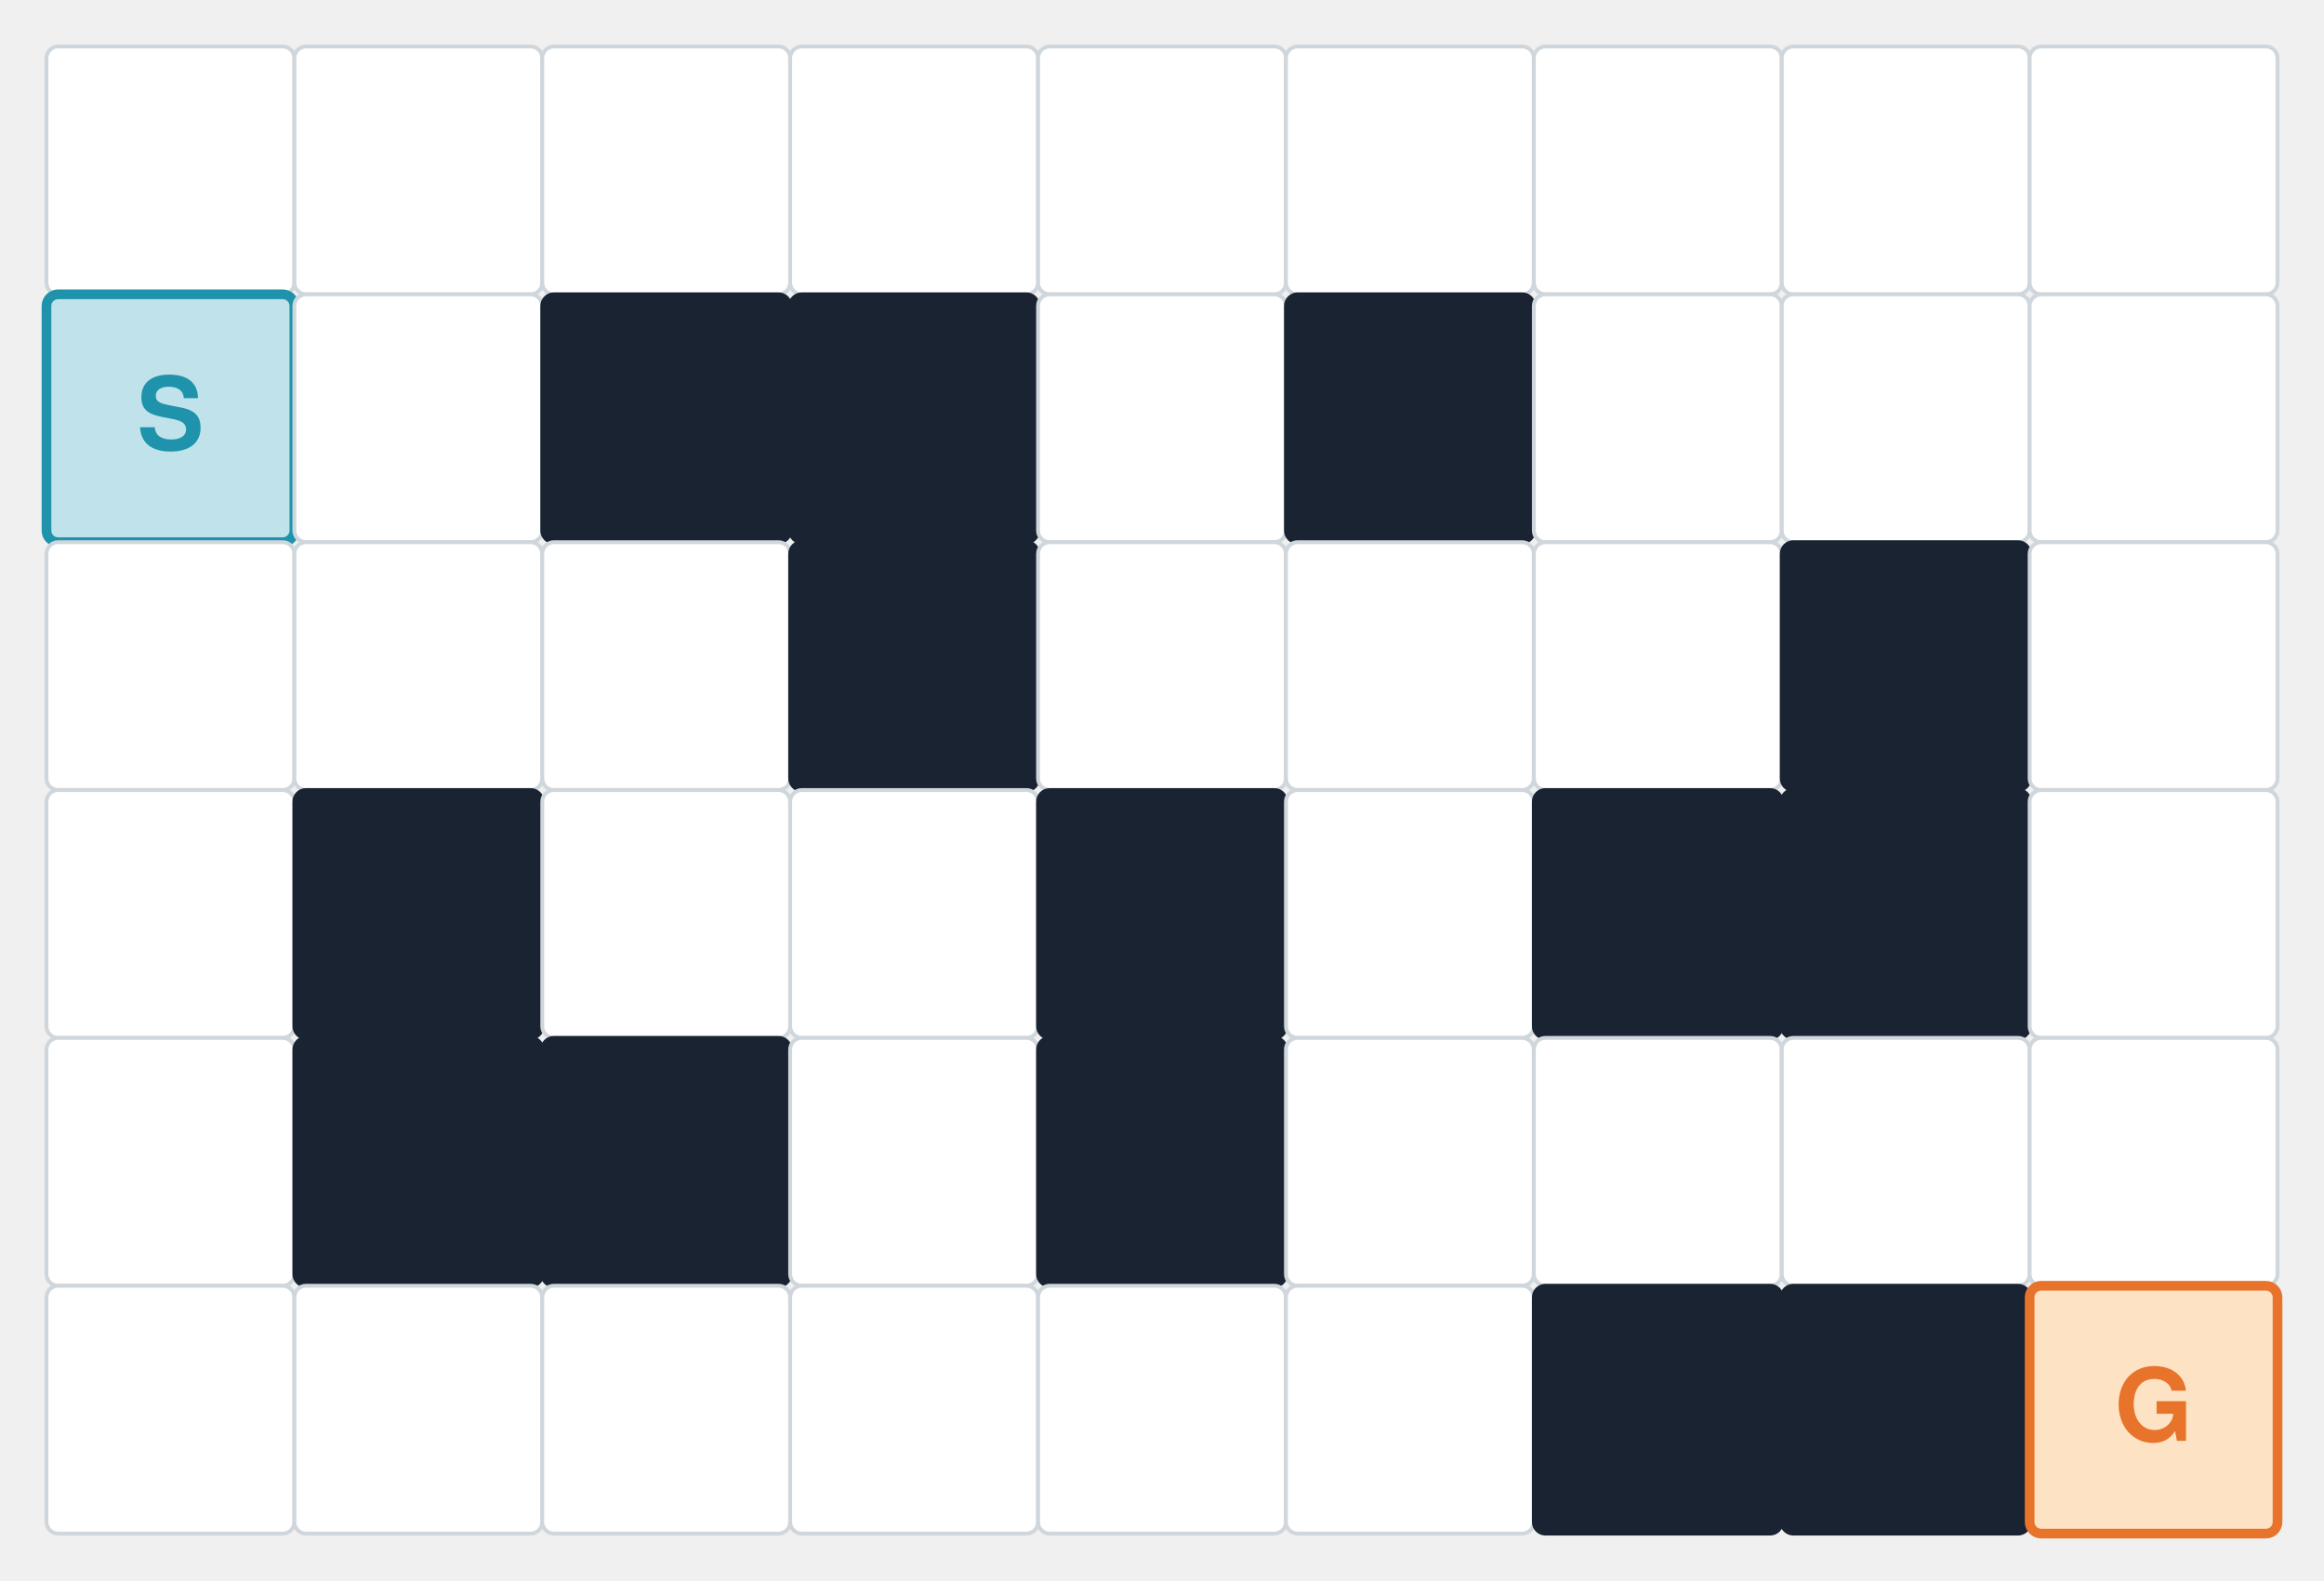
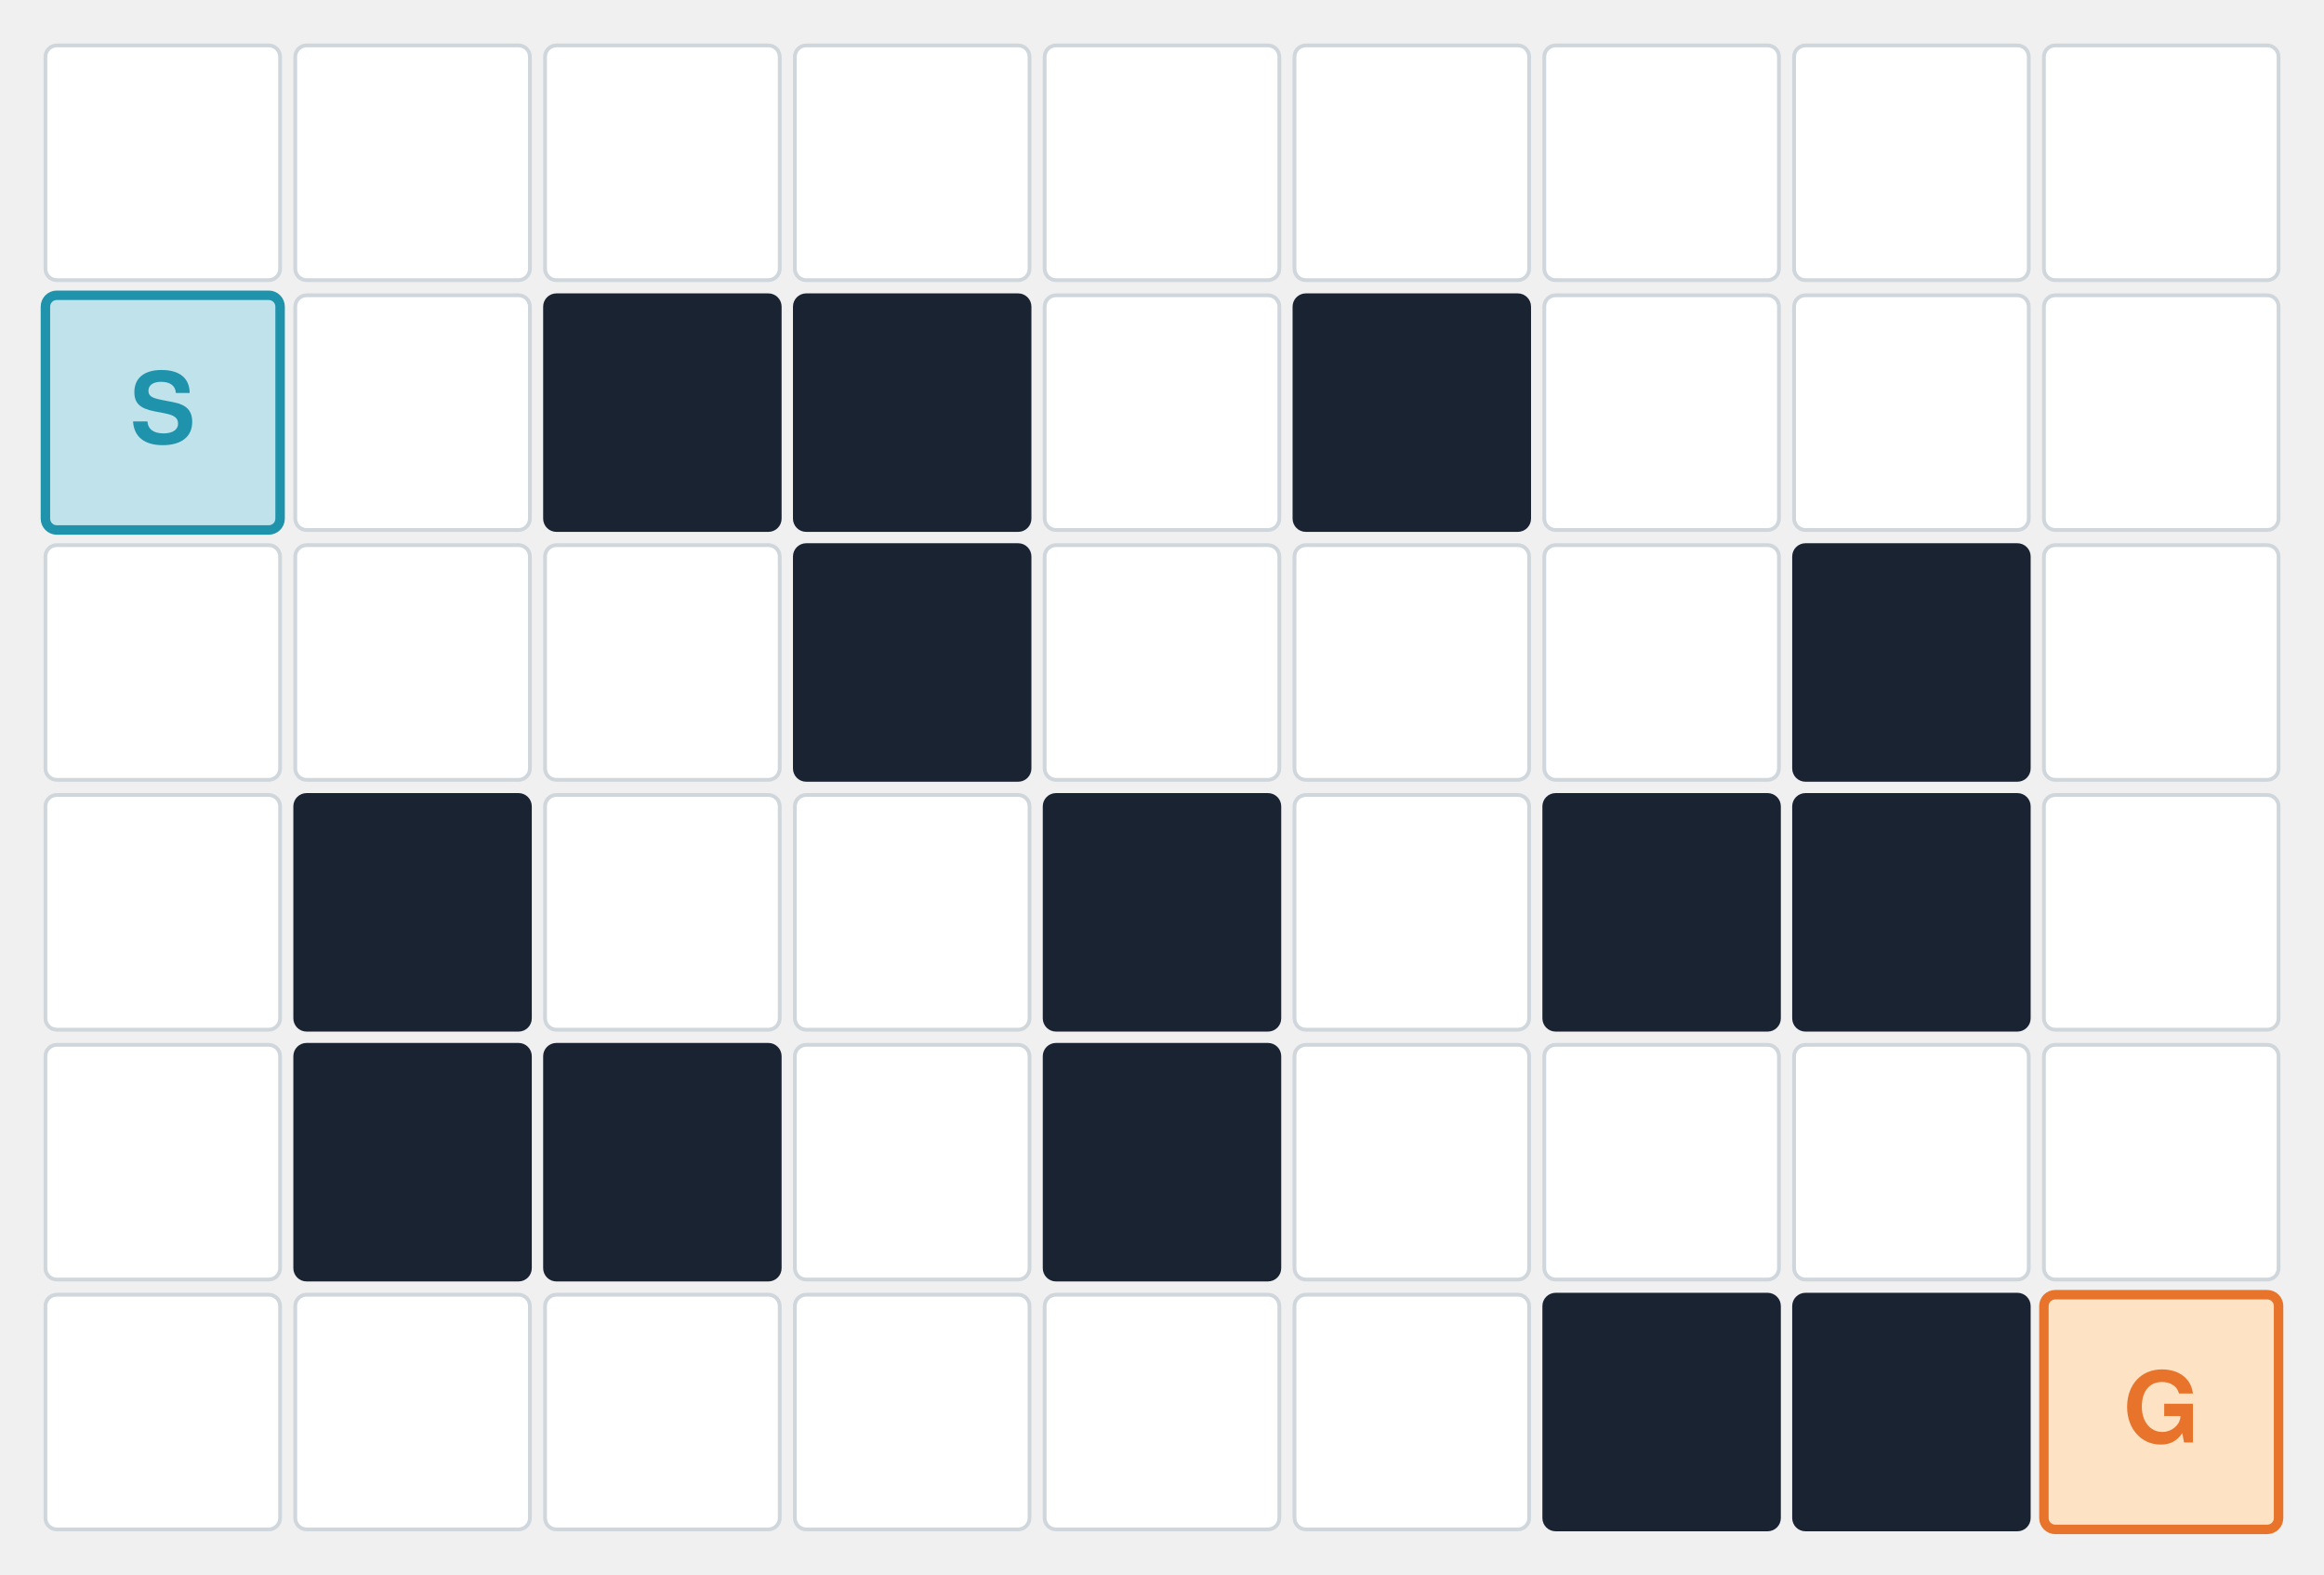
- <svg xmlns="http://www.w3.org/2000/svg" viewBox="0 0 600 408" font-family="-apple-system, BlinkMacSystemFont, 'Segoe UI', Helvetica, Arial, sans-serif">
-   <rect x="12.0" y="12.0" width="64" height="64" rx="3" fill="#ffffff" stroke="#cfd6dc" stroke-width="1" />
-   <rect x="76.0" y="12.0" width="64" height="64" rx="3" fill="#ffffff" stroke="#cfd6dc" stroke-width="1" />
-   <rect x="140.0" y="12.0" width="64" height="64" rx="3" fill="#ffffff" stroke="#cfd6dc" stroke-width="1" />
-   <rect x="204.0" y="12.0" width="64" height="64" rx="3" fill="#ffffff" stroke="#cfd6dc" stroke-width="1" />
-   <rect x="268.0" y="12.0" width="64" height="64" rx="3" fill="#ffffff" stroke="#cfd6dc" stroke-width="1" />
-   <rect x="332.0" y="12.0" width="64" height="64" rx="3" fill="#ffffff" stroke="#cfd6dc" stroke-width="1" />
-   <rect x="396.0" y="12.0" width="64" height="64" rx="3" fill="#ffffff" stroke="#cfd6dc" stroke-width="1" />
-   <rect x="460.0" y="12.0" width="64" height="64" rx="3" fill="#ffffff" stroke="#cfd6dc" stroke-width="1" />
-   <rect x="524.0" y="12.0" width="64" height="64" rx="3" fill="#ffffff" stroke="#cfd6dc" stroke-width="1" />
-   <rect x="12.0" y="76.0" width="64" height="64" rx="3" fill="#bfe2eb" stroke="#1E93AB" stroke-width="2.5" />
-   <rect x="76.0" y="76.0" width="64" height="64" rx="3" fill="#ffffff" stroke="#cfd6dc" stroke-width="1" />
-   <rect x="140.0" y="76.0" width="64" height="64" rx="3" fill="#1a2332" stroke="#1a2332" stroke-width="1" />
-   <rect x="204.0" y="76.0" width="64" height="64" rx="3" fill="#1a2332" stroke="#1a2332" stroke-width="1" />
-   <rect x="268.0" y="76.0" width="64" height="64" rx="3" fill="#ffffff" stroke="#cfd6dc" stroke-width="1" />
-   <rect x="332.0" y="76.0" width="64" height="64" rx="3" fill="#1a2332" stroke="#1a2332" stroke-width="1" />
-   <rect x="396.0" y="76.0" width="64" height="64" rx="3" fill="#ffffff" stroke="#cfd6dc" stroke-width="1" />
-   <rect x="460.0" y="76.0" width="64" height="64" rx="3" fill="#ffffff" stroke="#cfd6dc" stroke-width="1" />
-   <rect x="524.0" y="76.0" width="64" height="64" rx="3" fill="#ffffff" stroke="#cfd6dc" stroke-width="1" />
-   <rect x="12.0" y="140.0" width="64" height="64" rx="3" fill="#ffffff" stroke="#cfd6dc" stroke-width="1" />
-   <rect x="76.0" y="140.0" width="64" height="64" rx="3" fill="#ffffff" stroke="#cfd6dc" stroke-width="1" />
-   <rect x="140.0" y="140.0" width="64" height="64" rx="3" fill="#ffffff" stroke="#cfd6dc" stroke-width="1" />
-   <rect x="204.0" y="140.0" width="64" height="64" rx="3" fill="#1a2332" stroke="#1a2332" stroke-width="1" />
-   <rect x="268.0" y="140.0" width="64" height="64" rx="3" fill="#ffffff" stroke="#cfd6dc" stroke-width="1" />
-   <rect x="332.0" y="140.0" width="64" height="64" rx="3" fill="#ffffff" stroke="#cfd6dc" stroke-width="1" />
-   <rect x="396.0" y="140.0" width="64" height="64" rx="3" fill="#ffffff" stroke="#cfd6dc" stroke-width="1" />
-   <rect x="460.0" y="140.0" width="64" height="64" rx="3" fill="#1a2332" stroke="#1a2332" stroke-width="1" />
-   <rect x="524.0" y="140.0" width="64" height="64" rx="3" fill="#ffffff" stroke="#cfd6dc" stroke-width="1" />
-   <rect x="12.0" y="204.0" width="64" height="64" rx="3" fill="#ffffff" stroke="#cfd6dc" stroke-width="1" />
-   <rect x="76.0" y="204.0" width="64" height="64" rx="3" fill="#1a2332" stroke="#1a2332" stroke-width="1" />
-   <rect x="140.0" y="204.0" width="64" height="64" rx="3" fill="#ffffff" stroke="#cfd6dc" stroke-width="1" />
-   <rect x="204.0" y="204.0" width="64" height="64" rx="3" fill="#ffffff" stroke="#cfd6dc" stroke-width="1" />
-   <rect x="268.0" y="204.0" width="64" height="64" rx="3" fill="#1a2332" stroke="#1a2332" stroke-width="1" />
-   <rect x="332.0" y="204.0" width="64" height="64" rx="3" fill="#ffffff" stroke="#cfd6dc" stroke-width="1" />
-   <rect x="396.0" y="204.0" width="64" height="64" rx="3" fill="#1a2332" stroke="#1a2332" stroke-width="1" />
-   <rect x="460.0" y="204.0" width="64" height="64" rx="3" fill="#1a2332" stroke="#1a2332" stroke-width="1" />
-   <rect x="524.0" y="204.0" width="64" height="64" rx="3" fill="#ffffff" stroke="#cfd6dc" stroke-width="1" />
-   <rect x="12.0" y="268.0" width="64" height="64" rx="3" fill="#ffffff" stroke="#cfd6dc" stroke-width="1" />
-   <rect x="76.0" y="268.0" width="64" height="64" rx="3" fill="#1a2332" stroke="#1a2332" stroke-width="1" />
-   <rect x="140.0" y="268.0" width="64" height="64" rx="3" fill="#1a2332" stroke="#1a2332" stroke-width="1" />
-   <rect x="204.0" y="268.0" width="64" height="64" rx="3" fill="#ffffff" stroke="#cfd6dc" stroke-width="1" />
-   <rect x="268.0" y="268.0" width="64" height="64" rx="3" fill="#1a2332" stroke="#1a2332" stroke-width="1" />
-   <rect x="332.0" y="268.0" width="64" height="64" rx="3" fill="#ffffff" stroke="#cfd6dc" stroke-width="1" />
-   <rect x="396.0" y="268.0" width="64" height="64" rx="3" fill="#ffffff" stroke="#cfd6dc" stroke-width="1" />
-   <rect x="460.0" y="268.0" width="64" height="64" rx="3" fill="#ffffff" stroke="#cfd6dc" stroke-width="1" />
-   <rect x="524.0" y="268.0" width="64" height="64" rx="3" fill="#ffffff" stroke="#cfd6dc" stroke-width="1" />
-   <rect x="12.0" y="332.0" width="64" height="64" rx="3" fill="#ffffff" stroke="#cfd6dc" stroke-width="1" />
-   <rect x="76.0" y="332.0" width="64" height="64" rx="3" fill="#ffffff" stroke="#cfd6dc" stroke-width="1" />
-   <rect x="140.0" y="332.0" width="64" height="64" rx="3" fill="#ffffff" stroke="#cfd6dc" stroke-width="1" />
-   <rect x="204.0" y="332.0" width="64" height="64" rx="3" fill="#ffffff" stroke="#cfd6dc" stroke-width="1" />
-   <rect x="268.0" y="332.0" width="64" height="64" rx="3" fill="#ffffff" stroke="#cfd6dc" stroke-width="1" />
-   <rect x="332.0" y="332.0" width="64" height="64" rx="3" fill="#ffffff" stroke="#cfd6dc" stroke-width="1" />
-   <rect x="396.0" y="332.0" width="64" height="64" rx="3" fill="#1a2332" stroke="#1a2332" stroke-width="1" />
-   <rect x="460.0" y="332.0" width="64" height="64" rx="3" fill="#1a2332" stroke="#1a2332" stroke-width="1" />
-   <rect x="524.0" y="332.0" width="64" height="64" rx="3" fill="#fde2c4" stroke="#e8732a" stroke-width="2.5" />
-   <text x="44.0" y="116.0" text-anchor="middle" font-size="26" font-weight="700" fill="#1E93AB">S</text>
-   <text x="556.0" y="372.0" text-anchor="middle" font-size="26" font-weight="700" fill="#e8732a">G</text>
+ <svg xmlns="http://www.w3.org/2000/svg" viewBox="0 0 614 416" font-family="-apple-system, BlinkMacSystemFont, 'Segoe UI', Helvetica, Arial, sans-serif">
+   <rect x="12.0" y="12.0" width="62" height="62" rx="3" fill="#ffffff" stroke="#cfd6dc" stroke-width="1" />
+   <rect x="78.0" y="12.0" width="62" height="62" rx="3" fill="#ffffff" stroke="#cfd6dc" stroke-width="1" />
+   <rect x="144.0" y="12.0" width="62" height="62" rx="3" fill="#ffffff" stroke="#cfd6dc" stroke-width="1" />
+   <rect x="210.0" y="12.0" width="62" height="62" rx="3" fill="#ffffff" stroke="#cfd6dc" stroke-width="1" />
+   <rect x="276.0" y="12.0" width="62" height="62" rx="3" fill="#ffffff" stroke="#cfd6dc" stroke-width="1" />
+   <rect x="342.0" y="12.0" width="62" height="62" rx="3" fill="#ffffff" stroke="#cfd6dc" stroke-width="1" />
+   <rect x="408.0" y="12.0" width="62" height="62" rx="3" fill="#ffffff" stroke="#cfd6dc" stroke-width="1" />
+   <rect x="474.0" y="12.0" width="62" height="62" rx="3" fill="#ffffff" stroke="#cfd6dc" stroke-width="1" />
+   <rect x="540.0" y="12.0" width="62" height="62" rx="3" fill="#ffffff" stroke="#cfd6dc" stroke-width="1" />
+   <rect x="12.0" y="78.0" width="62" height="62" rx="3" fill="#bfe2eb" stroke="#1E93AB" stroke-width="2.5" />
+   <rect x="78.0" y="78.0" width="62" height="62" rx="3" fill="#ffffff" stroke="#cfd6dc" stroke-width="1" />
+   <rect x="144.0" y="78.0" width="62" height="62" rx="3" fill="#1a2332" stroke="#1a2332" stroke-width="1" />
+   <rect x="210.0" y="78.0" width="62" height="62" rx="3" fill="#1a2332" stroke="#1a2332" stroke-width="1" />
+   <rect x="276.0" y="78.0" width="62" height="62" rx="3" fill="#ffffff" stroke="#cfd6dc" stroke-width="1" />
+   <rect x="342.0" y="78.0" width="62" height="62" rx="3" fill="#1a2332" stroke="#1a2332" stroke-width="1" />
+   <rect x="408.0" y="78.0" width="62" height="62" rx="3" fill="#ffffff" stroke="#cfd6dc" stroke-width="1" />
+   <rect x="474.0" y="78.0" width="62" height="62" rx="3" fill="#ffffff" stroke="#cfd6dc" stroke-width="1" />
+   <rect x="540.0" y="78.0" width="62" height="62" rx="3" fill="#ffffff" stroke="#cfd6dc" stroke-width="1" />
+   <rect x="12.0" y="144.0" width="62" height="62" rx="3" fill="#ffffff" stroke="#cfd6dc" stroke-width="1" />
+   <rect x="78.0" y="144.0" width="62" height="62" rx="3" fill="#ffffff" stroke="#cfd6dc" stroke-width="1" />
+   <rect x="144.0" y="144.0" width="62" height="62" rx="3" fill="#ffffff" stroke="#cfd6dc" stroke-width="1" />
+   <rect x="210.0" y="144.0" width="62" height="62" rx="3" fill="#1a2332" stroke="#1a2332" stroke-width="1" />
+   <rect x="276.0" y="144.0" width="62" height="62" rx="3" fill="#ffffff" stroke="#cfd6dc" stroke-width="1" />
+   <rect x="342.0" y="144.0" width="62" height="62" rx="3" fill="#ffffff" stroke="#cfd6dc" stroke-width="1" />
+   <rect x="408.0" y="144.0" width="62" height="62" rx="3" fill="#ffffff" stroke="#cfd6dc" stroke-width="1" />
+   <rect x="474.0" y="144.0" width="62" height="62" rx="3" fill="#1a2332" stroke="#1a2332" stroke-width="1" />
+   <rect x="540.0" y="144.0" width="62" height="62" rx="3" fill="#ffffff" stroke="#cfd6dc" stroke-width="1" />
+   <rect x="12.0" y="210.0" width="62" height="62" rx="3" fill="#ffffff" stroke="#cfd6dc" stroke-width="1" />
+   <rect x="78.0" y="210.0" width="62" height="62" rx="3" fill="#1a2332" stroke="#1a2332" stroke-width="1" />
+   <rect x="144.0" y="210.0" width="62" height="62" rx="3" fill="#ffffff" stroke="#cfd6dc" stroke-width="1" />
+   <rect x="210.0" y="210.0" width="62" height="62" rx="3" fill="#ffffff" stroke="#cfd6dc" stroke-width="1" />
+   <rect x="276.0" y="210.0" width="62" height="62" rx="3" fill="#1a2332" stroke="#1a2332" stroke-width="1" />
+   <rect x="342.0" y="210.0" width="62" height="62" rx="3" fill="#ffffff" stroke="#cfd6dc" stroke-width="1" />
+   <rect x="408.0" y="210.0" width="62" height="62" rx="3" fill="#1a2332" stroke="#1a2332" stroke-width="1" />
+   <rect x="474.0" y="210.0" width="62" height="62" rx="3" fill="#1a2332" stroke="#1a2332" stroke-width="1" />
+   <rect x="540.0" y="210.0" width="62" height="62" rx="3" fill="#ffffff" stroke="#cfd6dc" stroke-width="1" />
+   <rect x="12.0" y="276.0" width="62" height="62" rx="3" fill="#ffffff" stroke="#cfd6dc" stroke-width="1" />
+   <rect x="78.0" y="276.0" width="62" height="62" rx="3" fill="#1a2332" stroke="#1a2332" stroke-width="1" />
+   <rect x="144.0" y="276.0" width="62" height="62" rx="3" fill="#1a2332" stroke="#1a2332" stroke-width="1" />
+   <rect x="210.0" y="276.0" width="62" height="62" rx="3" fill="#ffffff" stroke="#cfd6dc" stroke-width="1" />
+   <rect x="276.0" y="276.0" width="62" height="62" rx="3" fill="#1a2332" stroke="#1a2332" stroke-width="1" />
+   <rect x="342.0" y="276.0" width="62" height="62" rx="3" fill="#ffffff" stroke="#cfd6dc" stroke-width="1" />
+   <rect x="408.0" y="276.0" width="62" height="62" rx="3" fill="#ffffff" stroke="#cfd6dc" stroke-width="1" />
+   <rect x="474.0" y="276.0" width="62" height="62" rx="3" fill="#ffffff" stroke="#cfd6dc" stroke-width="1" />
+   <rect x="540.0" y="276.0" width="62" height="62" rx="3" fill="#ffffff" stroke="#cfd6dc" stroke-width="1" />
+   <rect x="12.0" y="342.0" width="62" height="62" rx="3" fill="#ffffff" stroke="#cfd6dc" stroke-width="1" />
+   <rect x="78.0" y="342.0" width="62" height="62" rx="3" fill="#ffffff" stroke="#cfd6dc" stroke-width="1" />
+   <rect x="144.0" y="342.0" width="62" height="62" rx="3" fill="#ffffff" stroke="#cfd6dc" stroke-width="1" />
+   <rect x="210.0" y="342.0" width="62" height="62" rx="3" fill="#ffffff" stroke="#cfd6dc" stroke-width="1" />
+   <rect x="276.0" y="342.0" width="62" height="62" rx="3" fill="#ffffff" stroke="#cfd6dc" stroke-width="1" />
+   <rect x="342.0" y="342.0" width="62" height="62" rx="3" fill="#ffffff" stroke="#cfd6dc" stroke-width="1" />
+   <rect x="408.0" y="342.0" width="62" height="62" rx="3" fill="#1a2332" stroke="#1a2332" stroke-width="1" />
+   <rect x="474.0" y="342.0" width="62" height="62" rx="3" fill="#1a2332" stroke="#1a2332" stroke-width="1" />
+   <rect x="540.0" y="342.0" width="62" height="62" rx="3" fill="#fde2c4" stroke="#e8732a" stroke-width="2.5" />
+   <text x="43.0" y="117.0" text-anchor="middle" font-size="26" font-weight="700" fill="#1E93AB">S</text>
+   <text x="571.0" y="381.0" text-anchor="middle" font-size="26" font-weight="700" fill="#e8732a">G</text>
</svg>
